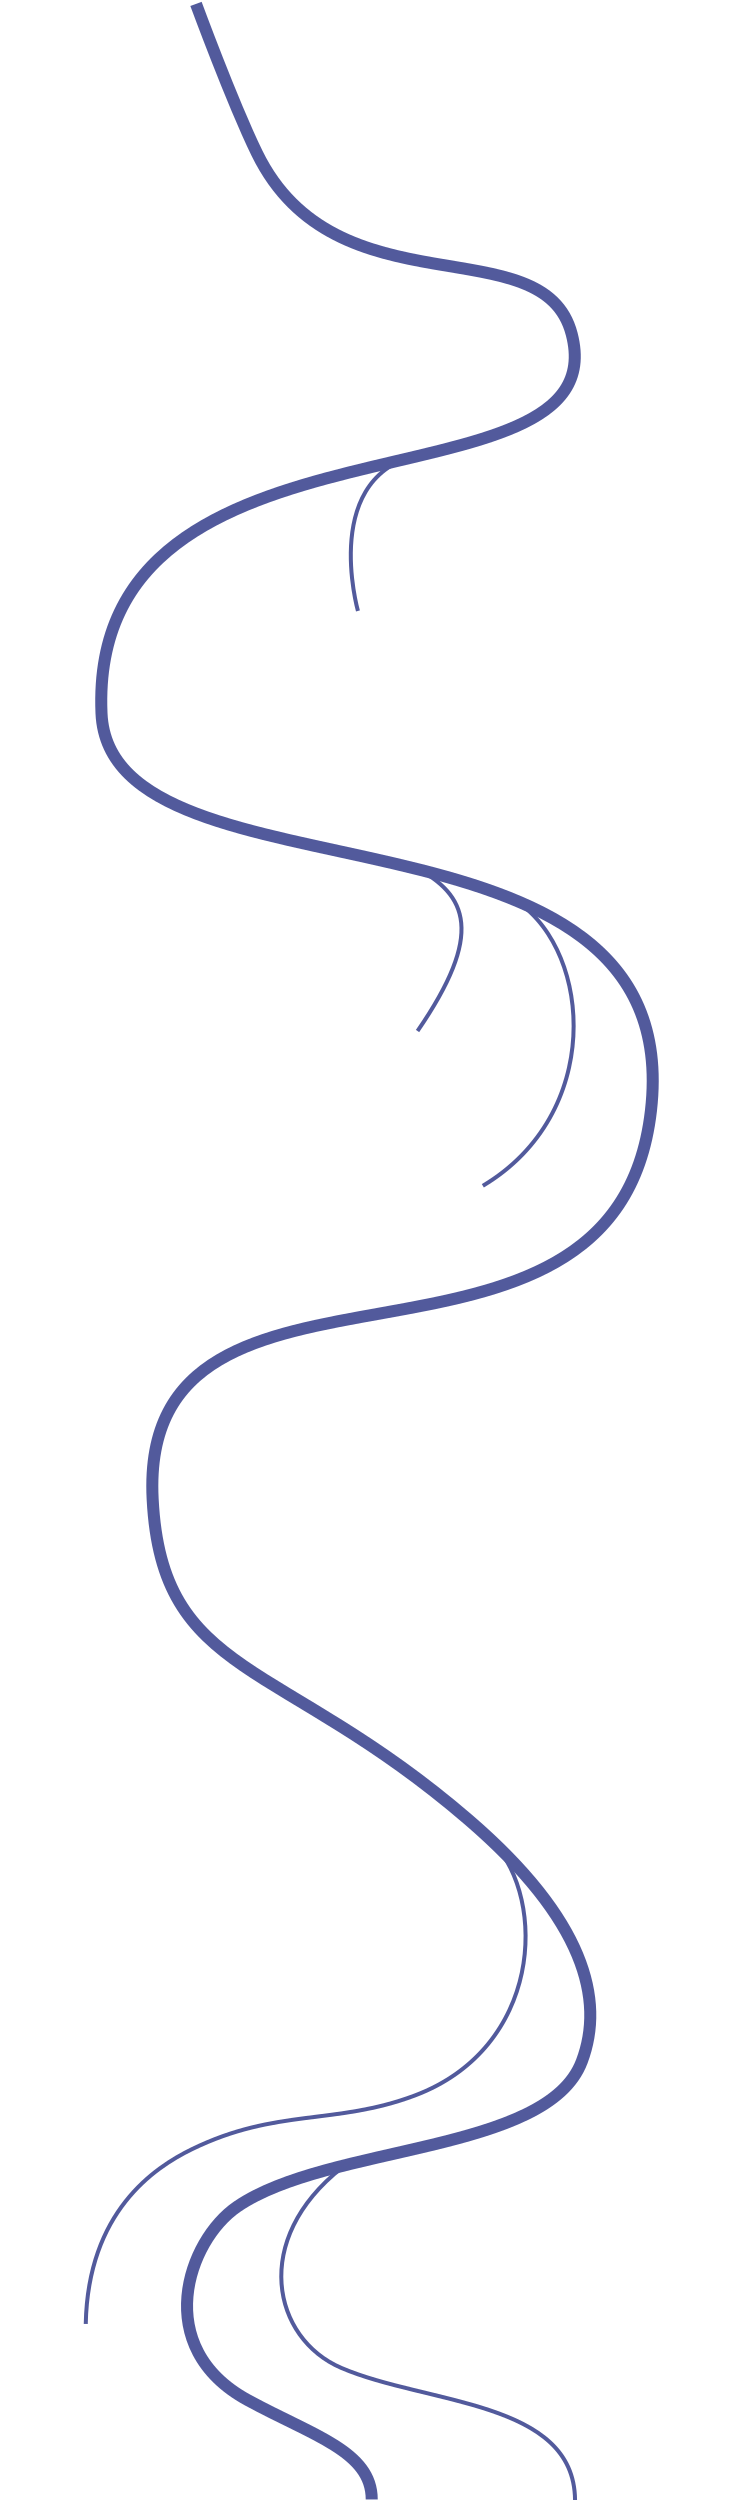
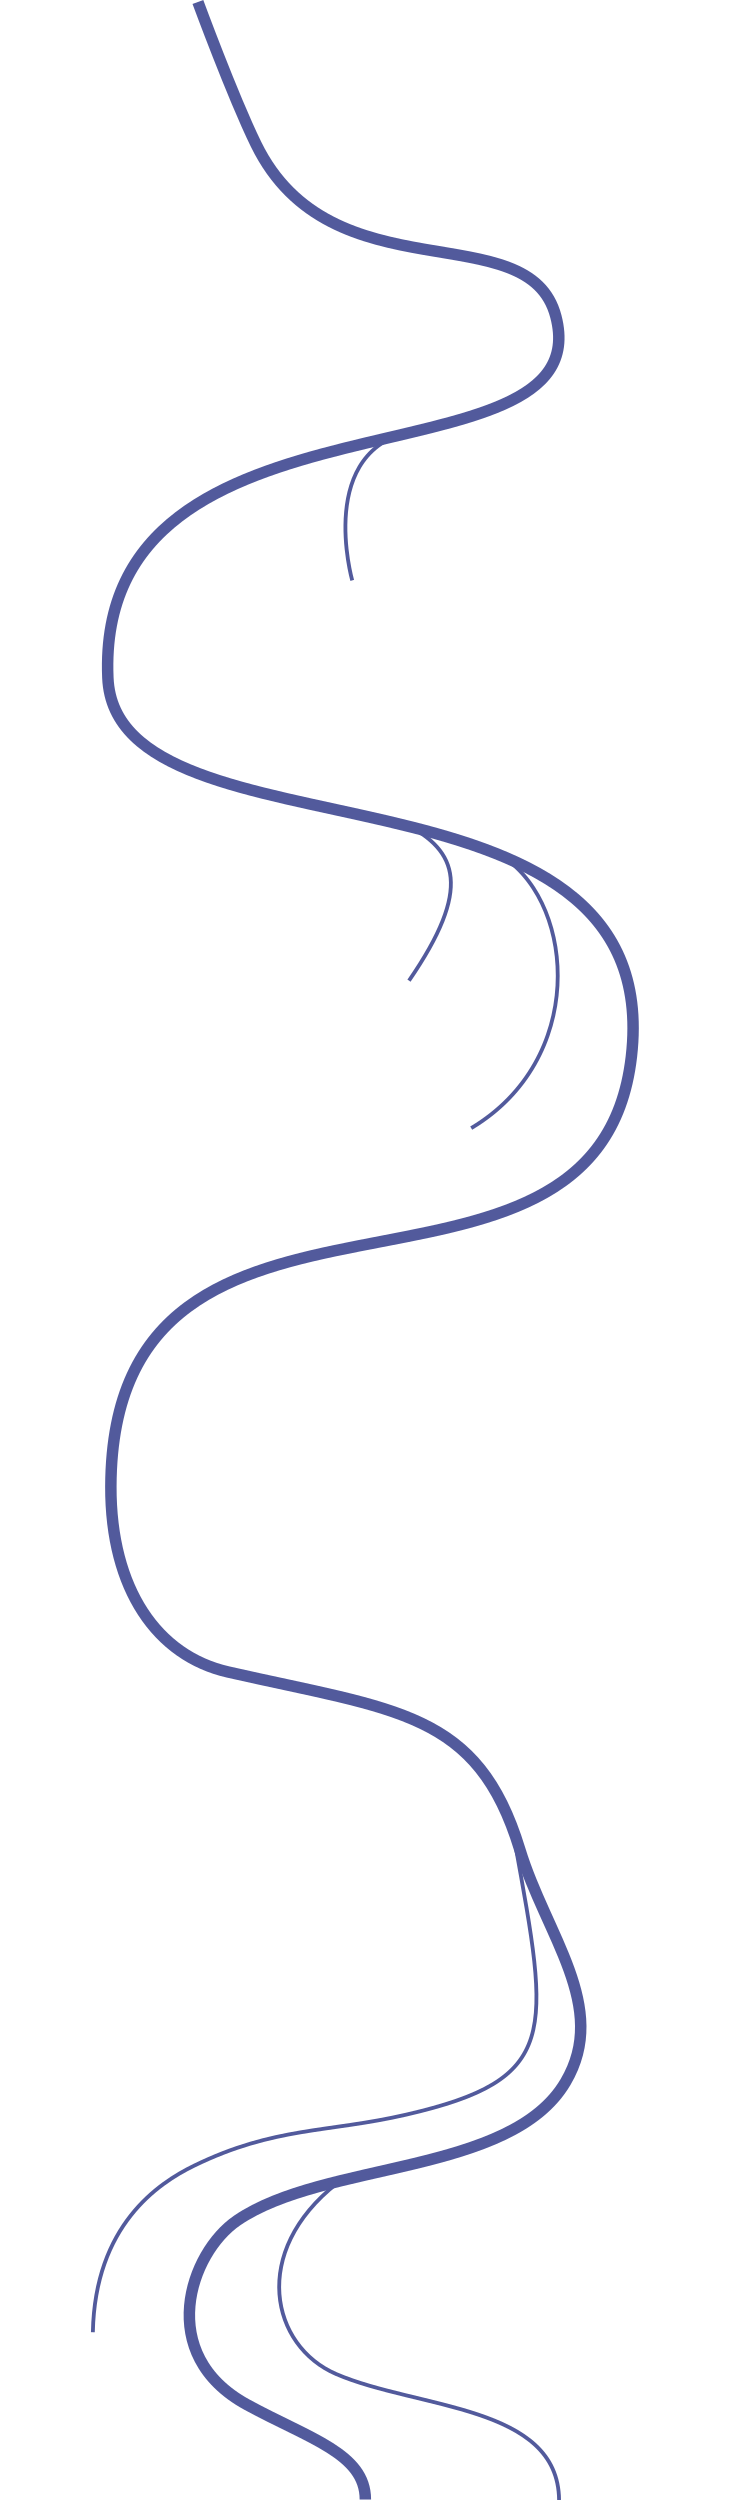
- <svg xmlns="http://www.w3.org/2000/svg" width="231.979mm" height="785.754mm" viewBox="0 0 231.979 785.754" version="1.1" id="svg48924">
+ <svg xmlns="http://www.w3.org/2000/svg" width="240.716mm" height="824.658mm" viewBox="0 0 240.716 824.658" version="1.1" id="svg48924">
  <defs id="defs48921" />
-   <g id="layer1" transform="translate(-167.3832,166.5138)">
-     <path style="display:inline;fill:none;stroke:#525a9c;stroke-width:3.782;stroke-linecap:butt;stroke-linejoin:miter;stroke-miterlimit:4;stroke-dasharray:none;stroke-opacity:1" d="m 228.981,-165.29 c 0,0 11.481,31.197 19.189,46.958 24.872,50.851 90.029,22.521 98.908,56.834 15.049,58.155 -152.056,18.016 -147.796,119.114 2.664,63.206 184.66,21.09 172.689,124.993 -11.28,97.903 -161.274,30.905 -156.611,122.041 2.883,56.35 39.915,49.64 99.36,100.855 36.389,31.351 42.818,56.498 35.546,75.841 -10.916,29.037 -79.529,26.019 -108.312,45.676 -15.691,10.716 -27.145,44.222 3.25,60.797 20.592,11.229 39.016,16.143 39.016,31.262" id="path91315" />
-     <path style="display:inline;fill:none;stroke:#525a9c;stroke-width:1.261;stroke-linecap:butt;stroke-linejoin:miter;stroke-miterlimit:4;stroke-dasharray:none;stroke-opacity:1" d="m 348.121,619.24 c -0.292,-31.369 -46.611,-29.98 -73.497,-41.526 -21.47,-9.22 -28.626,-40.229 0.315,-62.985" id="path91317" />
-     <path style="display:inline;fill:none;stroke:#525a9c;stroke-width:1.261;stroke-linecap:butt;stroke-linejoin:miter;stroke-miterlimit:4;stroke-dasharray:none;stroke-opacity:1" d="m 322.317,412.506 c 17.167,18.358 15.219,64.678 -24.613,79.62 -24.96,9.363 -43.439,3.917 -69.979,16.845 -11.883,5.788 -32.684,19.719 -33.392,54.934" id="path91319" />
+   <g id="layer1" transform="translate(-163.702,165.9432)">
+     <path style="display:inline;fill:none;stroke:#525a9c;stroke-width:3.782;stroke-linecap:butt;stroke-linejoin:miter;stroke-miterlimit:4;stroke-dasharray:none;stroke-opacity:1" d="m 228.981,-165.29 c 0,0 11.481,31.197 19.189,46.958 24.872,50.851 90.029,22.521 98.908,56.834 15.049,58.155 -152.056,18.016 -147.796,119.114 2.664,63.206 184.66,21.09 172.689,124.993 -11.28,97.903 -171.266,21.277 -171.7,141.752 -0.122,33.988 15.37,55.918 38.64,61.216 55.854,12.718 82.311,12.924 96.244,58.533 8.676,28.402 29.677,51.922 15.11,76.705 -18.092,30.78 -79.529,26.019 -108.312,45.676 -15.691,10.716 -27.145,44.222 3.25,60.797 20.592,11.229 39.016,16.143 39.016,31.262" id="path91315" />
+     <path style="display:inline;fill:none;stroke:#525a9c;stroke-width:1.261;stroke-linecap:butt;stroke-linejoin:miter;stroke-miterlimit:4;stroke-dasharray:none;stroke-opacity:1" d="m 348.121,658.709 c -0.292,-31.369 -46.611,-29.98 -73.497,-41.526 -21.47,-9.22 -28.626,-40.229 0.315,-62.985" id="path91317" />
+     <path style="display:inline;fill:none;stroke:#525a9c;stroke-width:1.261;stroke-linecap:butt;stroke-linejoin:miter;stroke-miterlimit:4;stroke-dasharray:none;stroke-opacity:1" d="m 333.55,441.852 c 11.524,63.452 14.788,78.058 -35.847,89.744 -25.976,5.995 -43.439,3.917 -69.979,16.845 -11.883,5.788 -32.684,19.719 -33.392,54.934" id="path91319" />
    <path style="display:inline;fill:none;stroke:#525a9c;stroke-width:1.261;stroke-linecap:butt;stroke-linejoin:miter;stroke-miterlimit:4;stroke-dasharray:none;stroke-opacity:1" d="m 279.884,25.507 c 0,0 -12.374,-43.837 20.99,-49.407" id="path91321" />
    <path style="display:inline;fill:none;stroke:#525a9c;stroke-width:1.261;stroke-linecap:butt;stroke-linejoin:miter;stroke-miterlimit:4;stroke-dasharray:none;stroke-opacity:1" d="m 297.512,105.943 c 17.09,8.804 22.095,21.05 1.099,51.595" id="path91323" />
    <path style="display:inline;fill:none;stroke:#525a9c;stroke-width:1.261;stroke-linecap:butt;stroke-linejoin:miter;stroke-miterlimit:4;stroke-dasharray:none;stroke-opacity:1" d="m 330.249,117.116 c 23.294,16.151 26.644,66.538 -11.113,89.067" id="path91325" />
  </g>
</svg>
